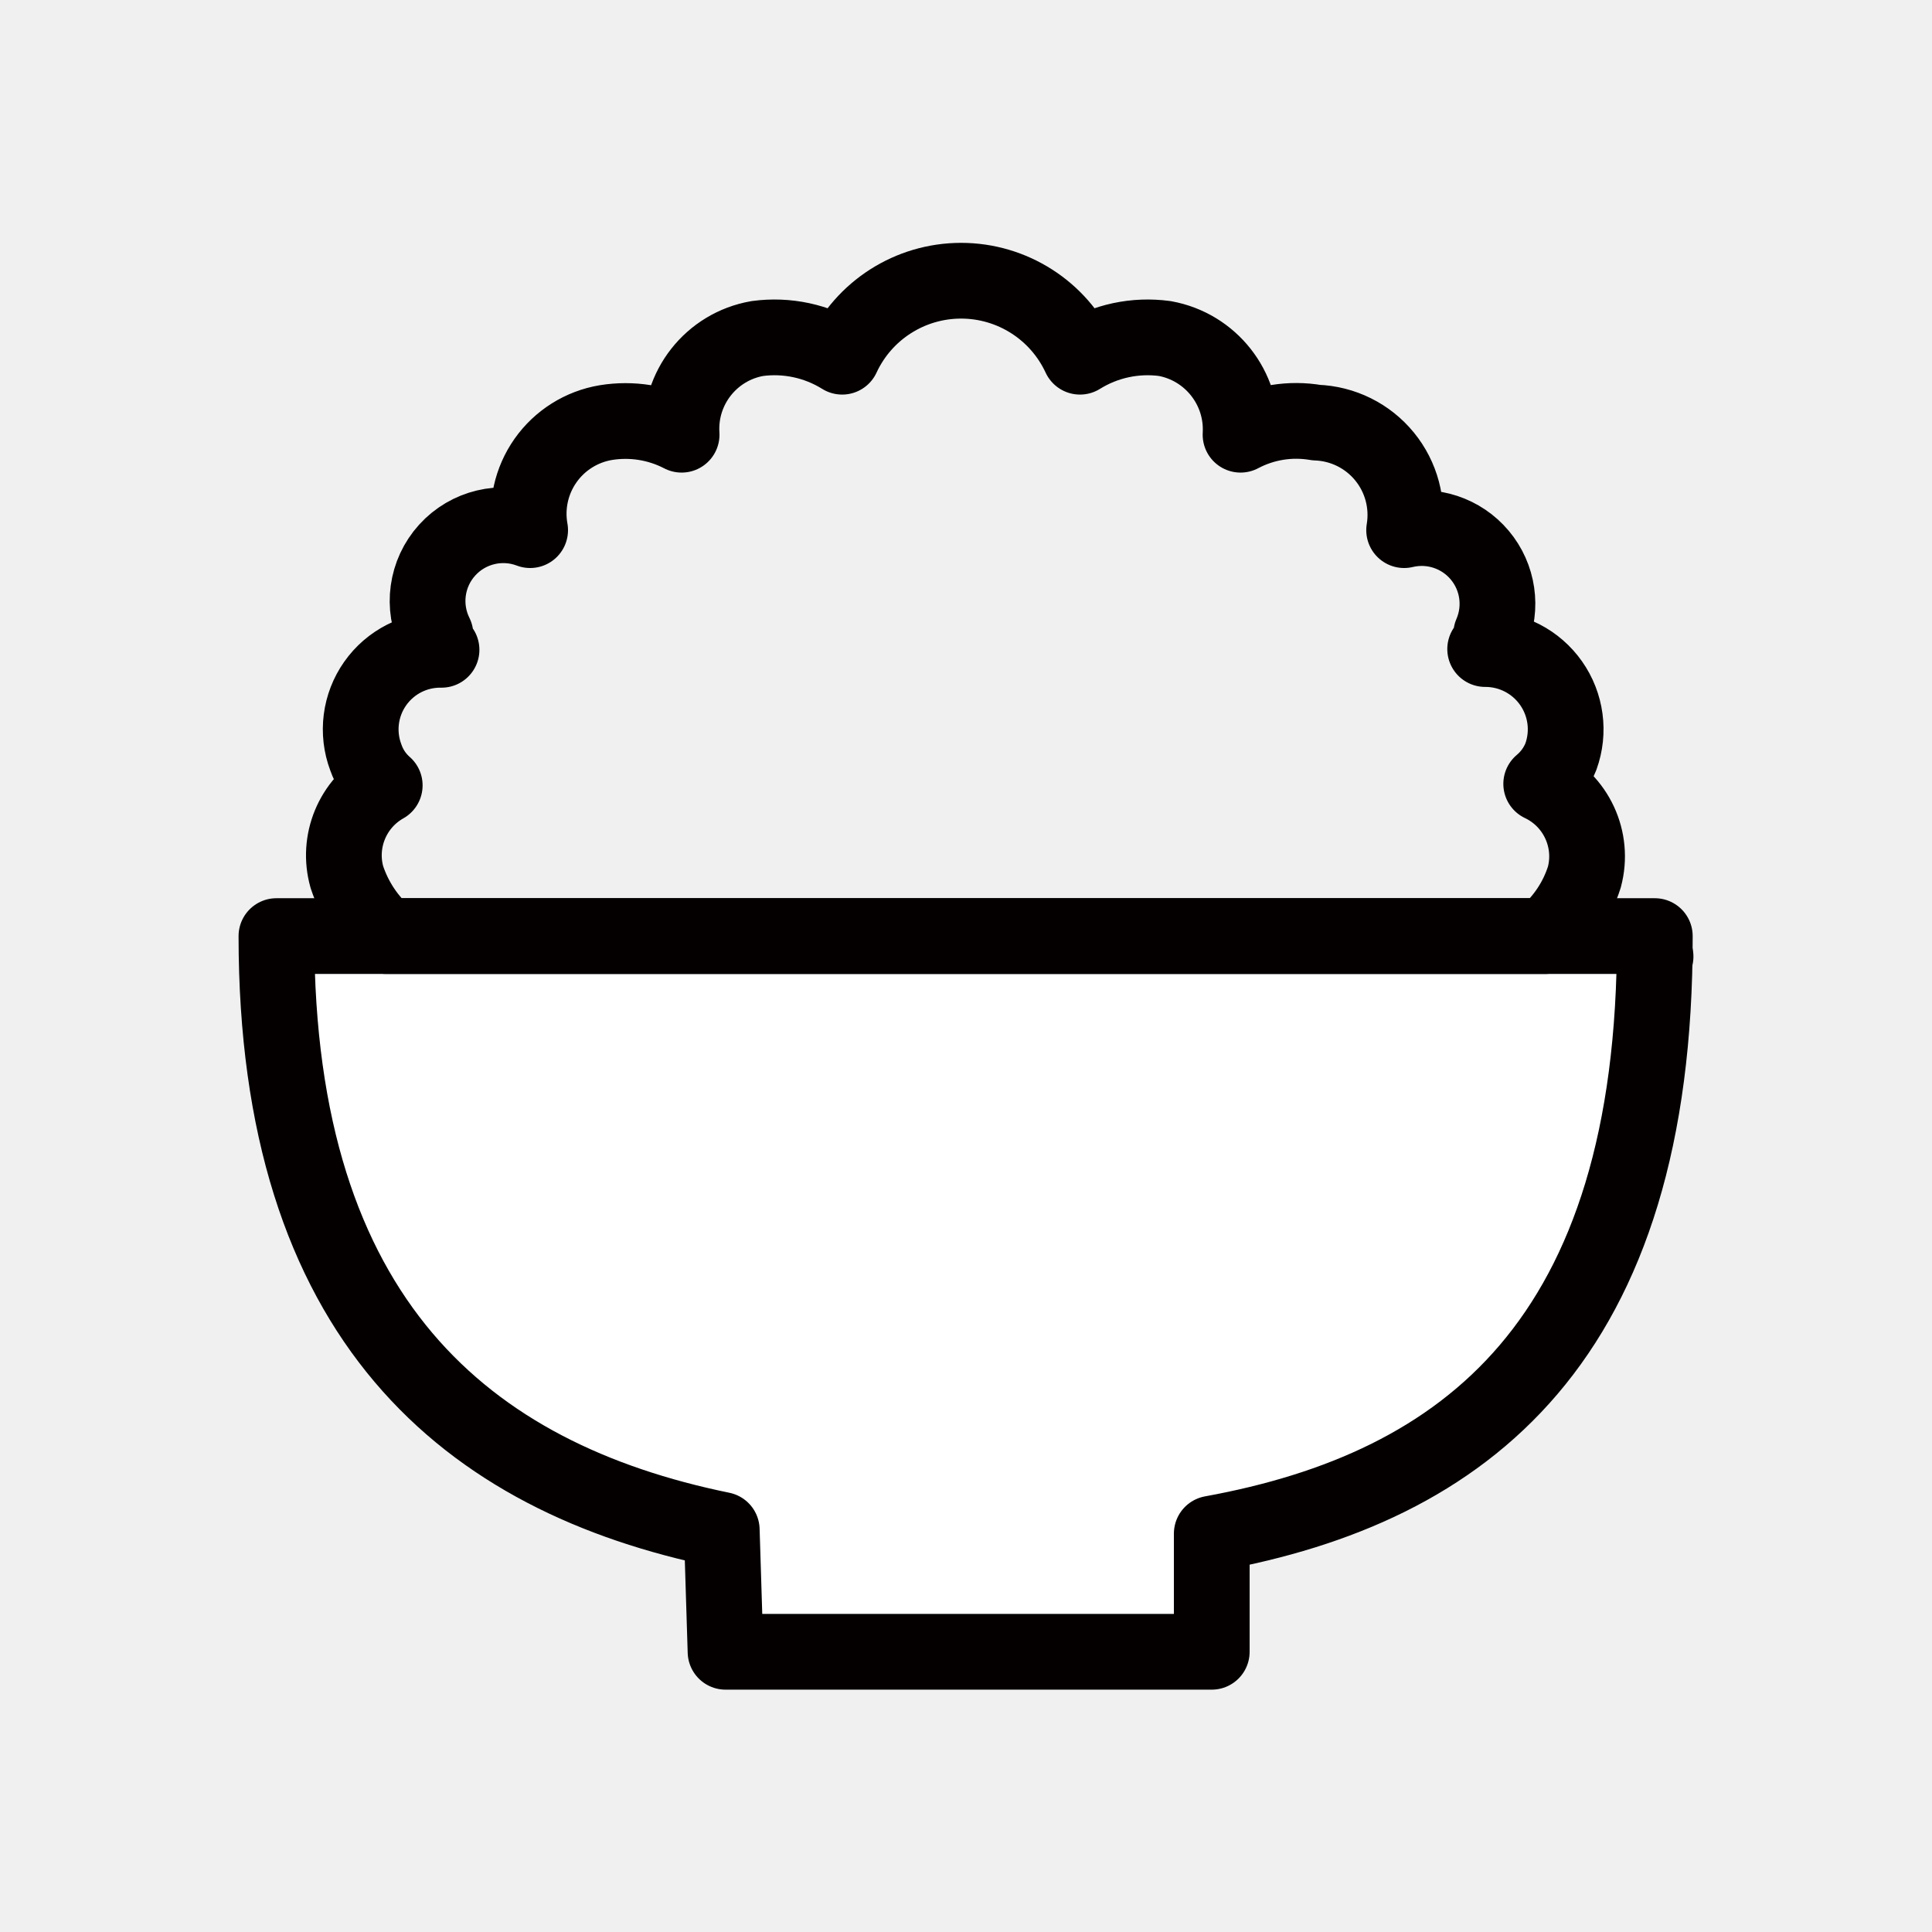
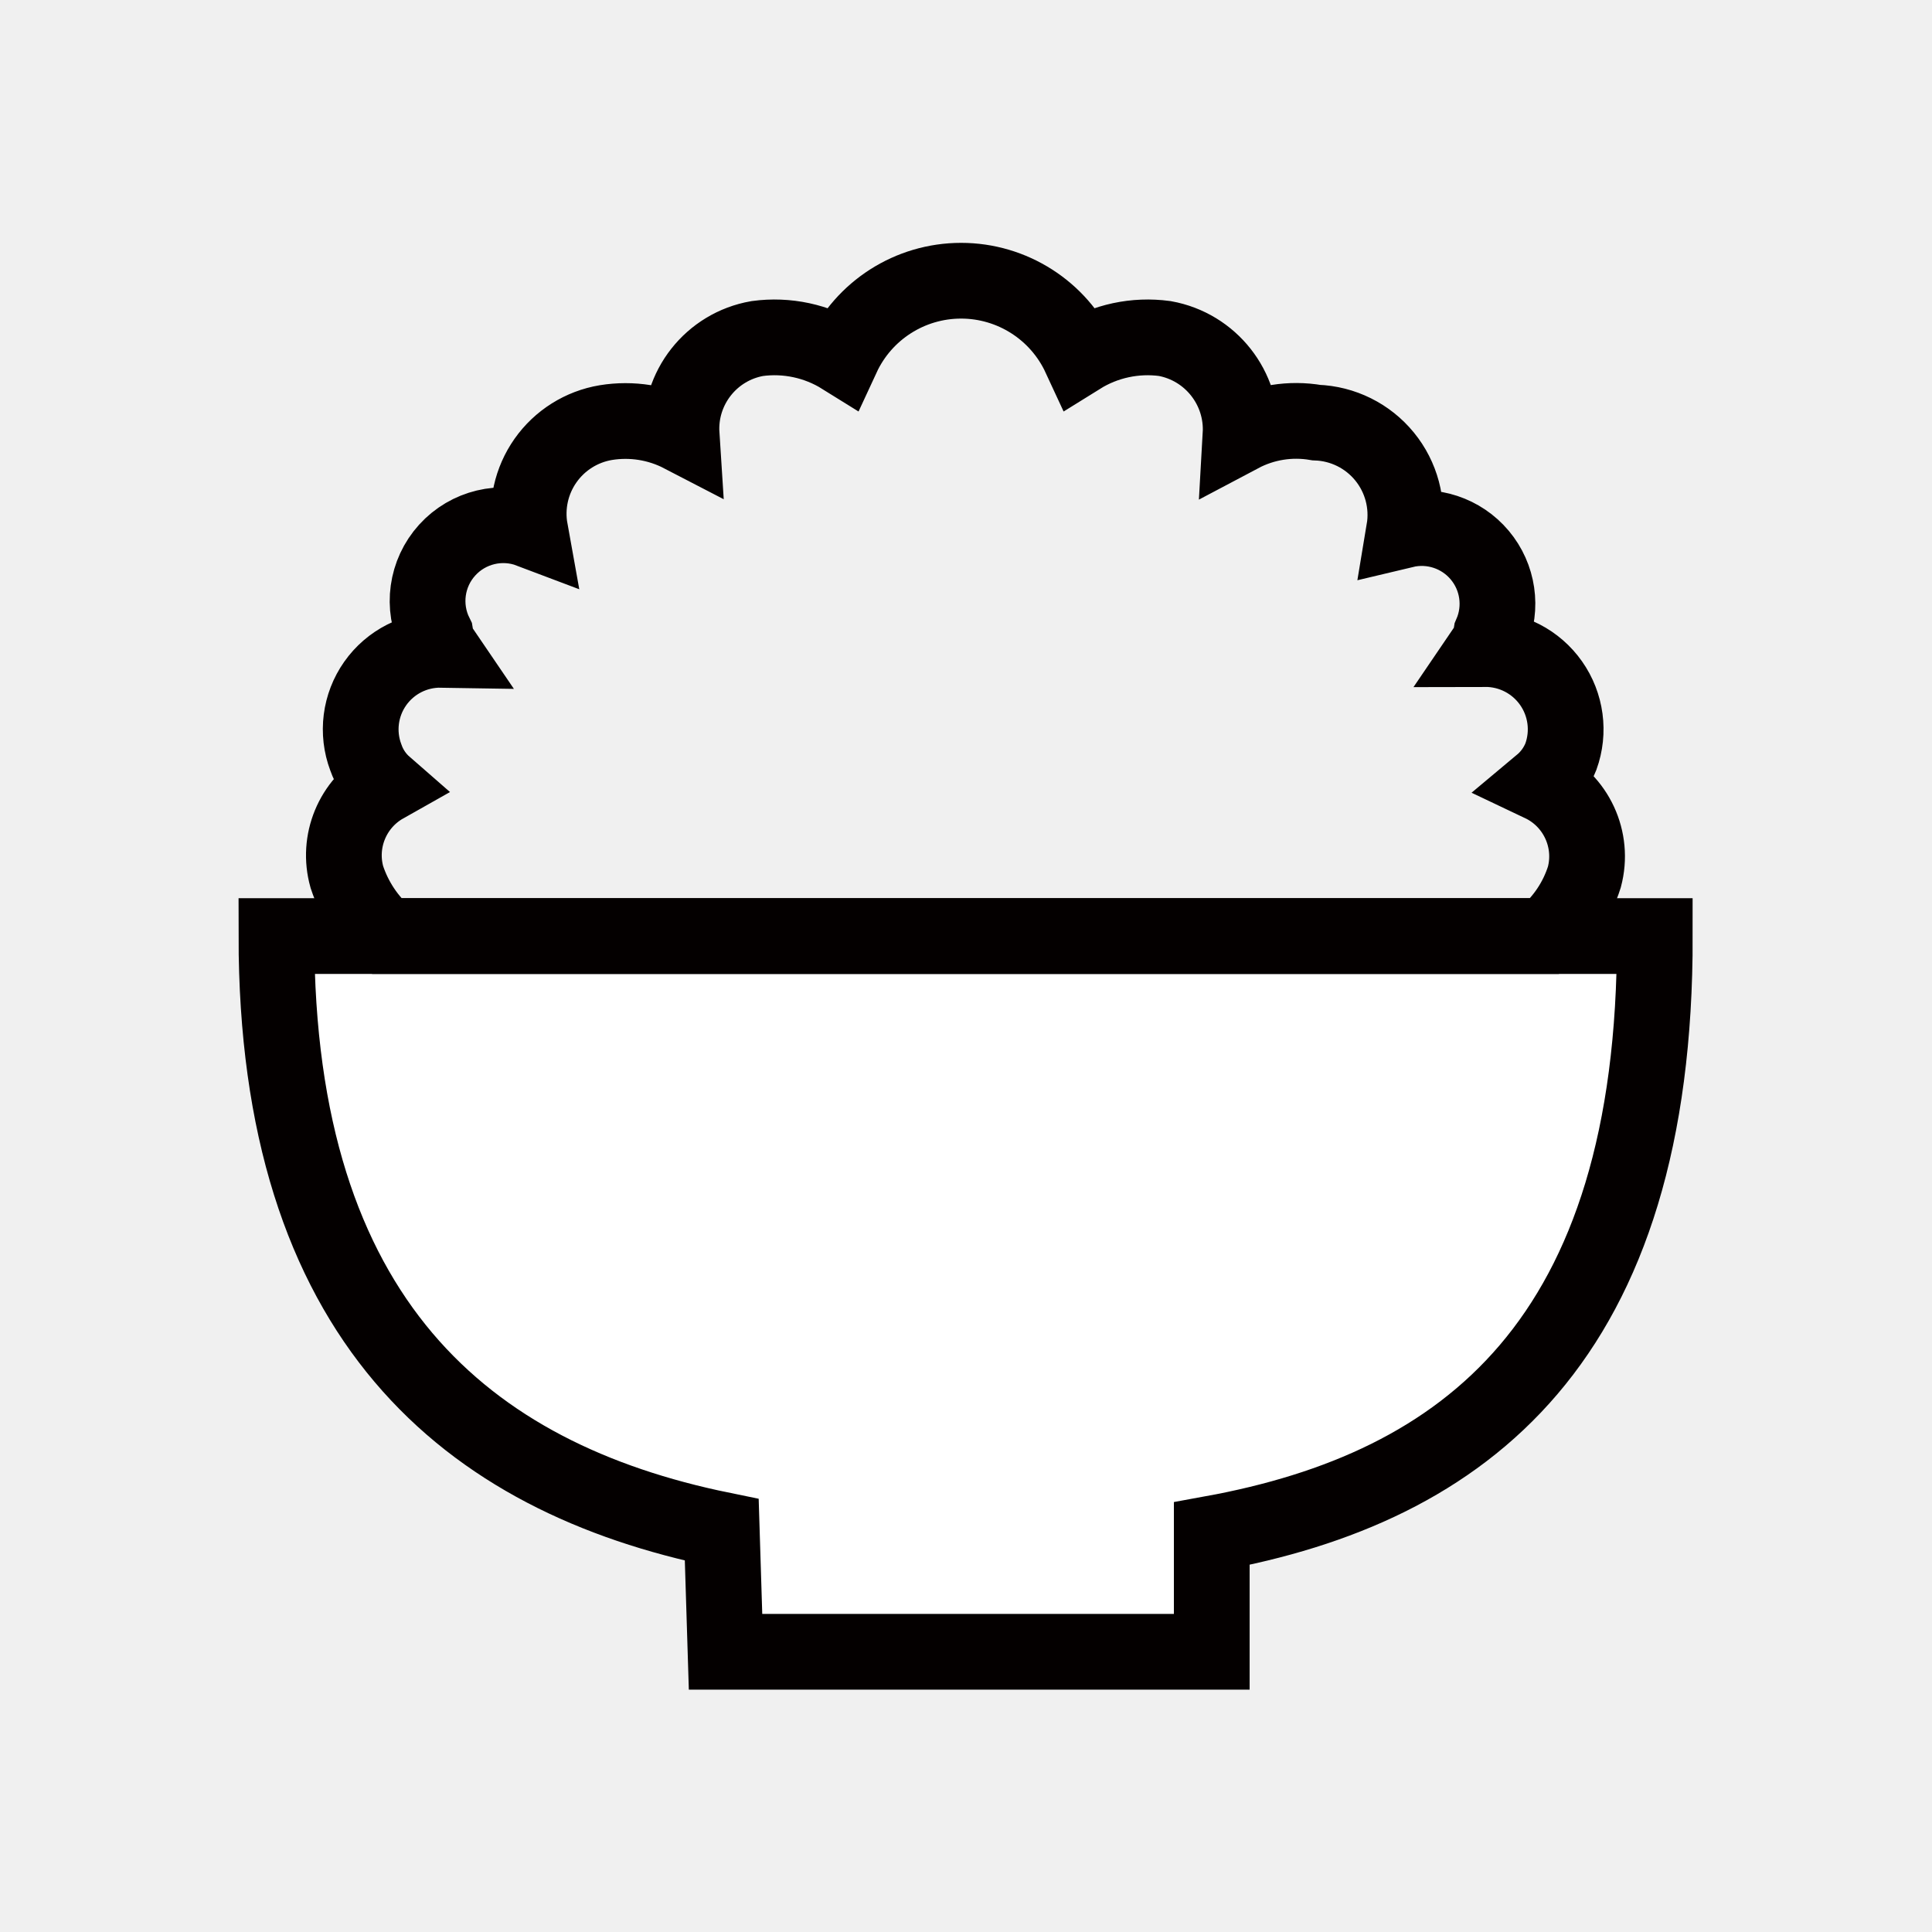
<svg xmlns="http://www.w3.org/2000/svg" id="レイヤー_1" data-name="レイヤー 1" viewBox="0 0 25.51 25.51">
  <defs>
-     <style>.cls-1{fill:none;}.cls-1,.cls-2{stroke:#040000;stroke-linecap:round;stroke-linejoin:round;}.cls-2{fill:#fff;}</style>
+     <style>.cls-1{fill:none;}.cls-1,.cls-2{stroke:#040000;strokeLinecap:round;strokeLinejoin:round;}.cls-2{fill:#fff;}</style>
  </defs>
  <line class="cls-1" x1="4.57" y1="12.64" x2="4.56" y2="12.64" />
  <line class="cls-1" x1="21.86" y1="12.63" x2="21.85" y2="12.63" />
  <path class="cls-2" d="M16,20.25l0,1.56H9.58L9.53,20.2c-3.37-.69-5.88-2.77-5.88-7.84h18.2C21.86,17.71,19.35,19.64,16,20.25Z" />
  <path class="cls-1" d="M20.92,11.58a1.68,1.68,0,0,1-.52.78H5.1a1.75,1.75,0,0,1-.52-.78,1.06,1.06,0,0,1,.5-1.21A.87.87,0,0,1,4.83,10a1.05,1.05,0,0,1,1-1.42h0a.5.5,0,0,1-.08-.2A1,1,0,0,1,7,7,1.22,1.22,0,0,1,8,5.58a1.61,1.61,0,0,1,1,.16,1.21,1.21,0,0,1,1-1.27,1.69,1.69,0,0,1,1.12.24,1.73,1.73,0,0,1,3.14,0,1.69,1.69,0,0,1,1.12-.24,1.22,1.22,0,0,1,1,1.27,1.57,1.57,0,0,1,1-.16A1.22,1.22,0,0,1,18.54,7a1,1,0,0,1,1.15,1.37.5.5,0,0,1-.08.2h0a1.06,1.06,0,0,1,1,1.42.9.9,0,0,1-.26.36A1.06,1.06,0,0,1,20.92,11.58Z" />
</svg>
